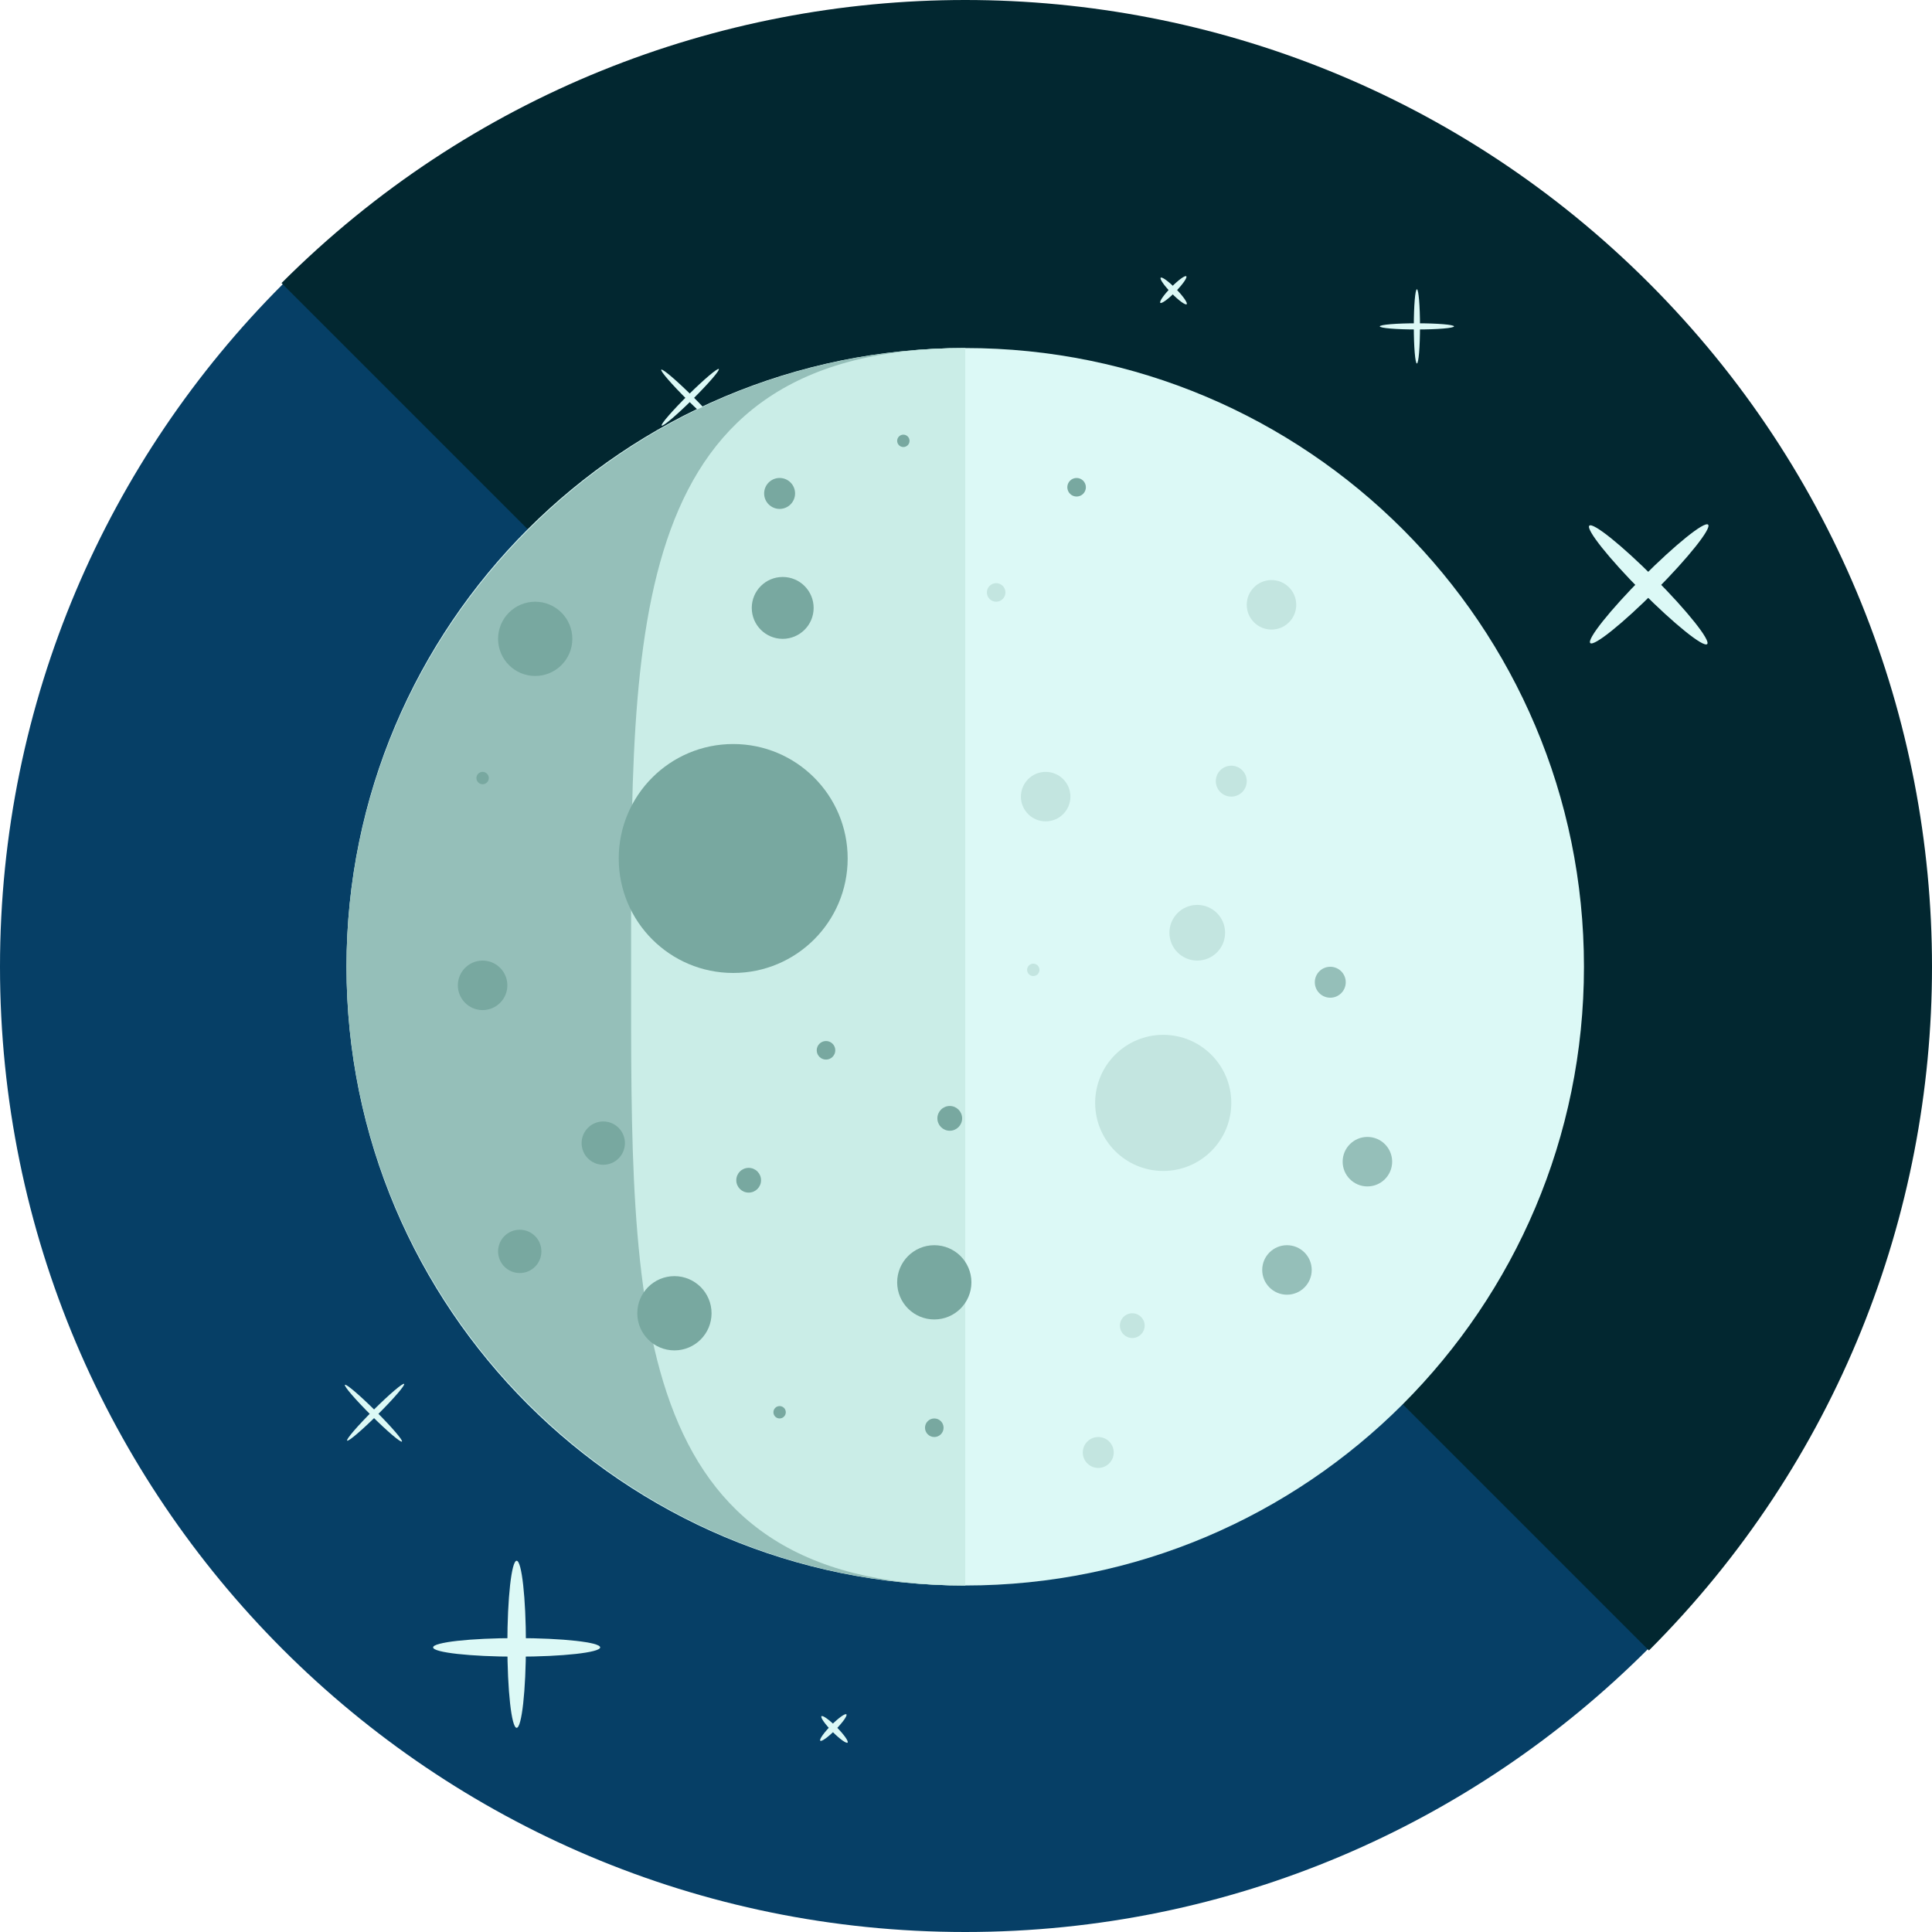
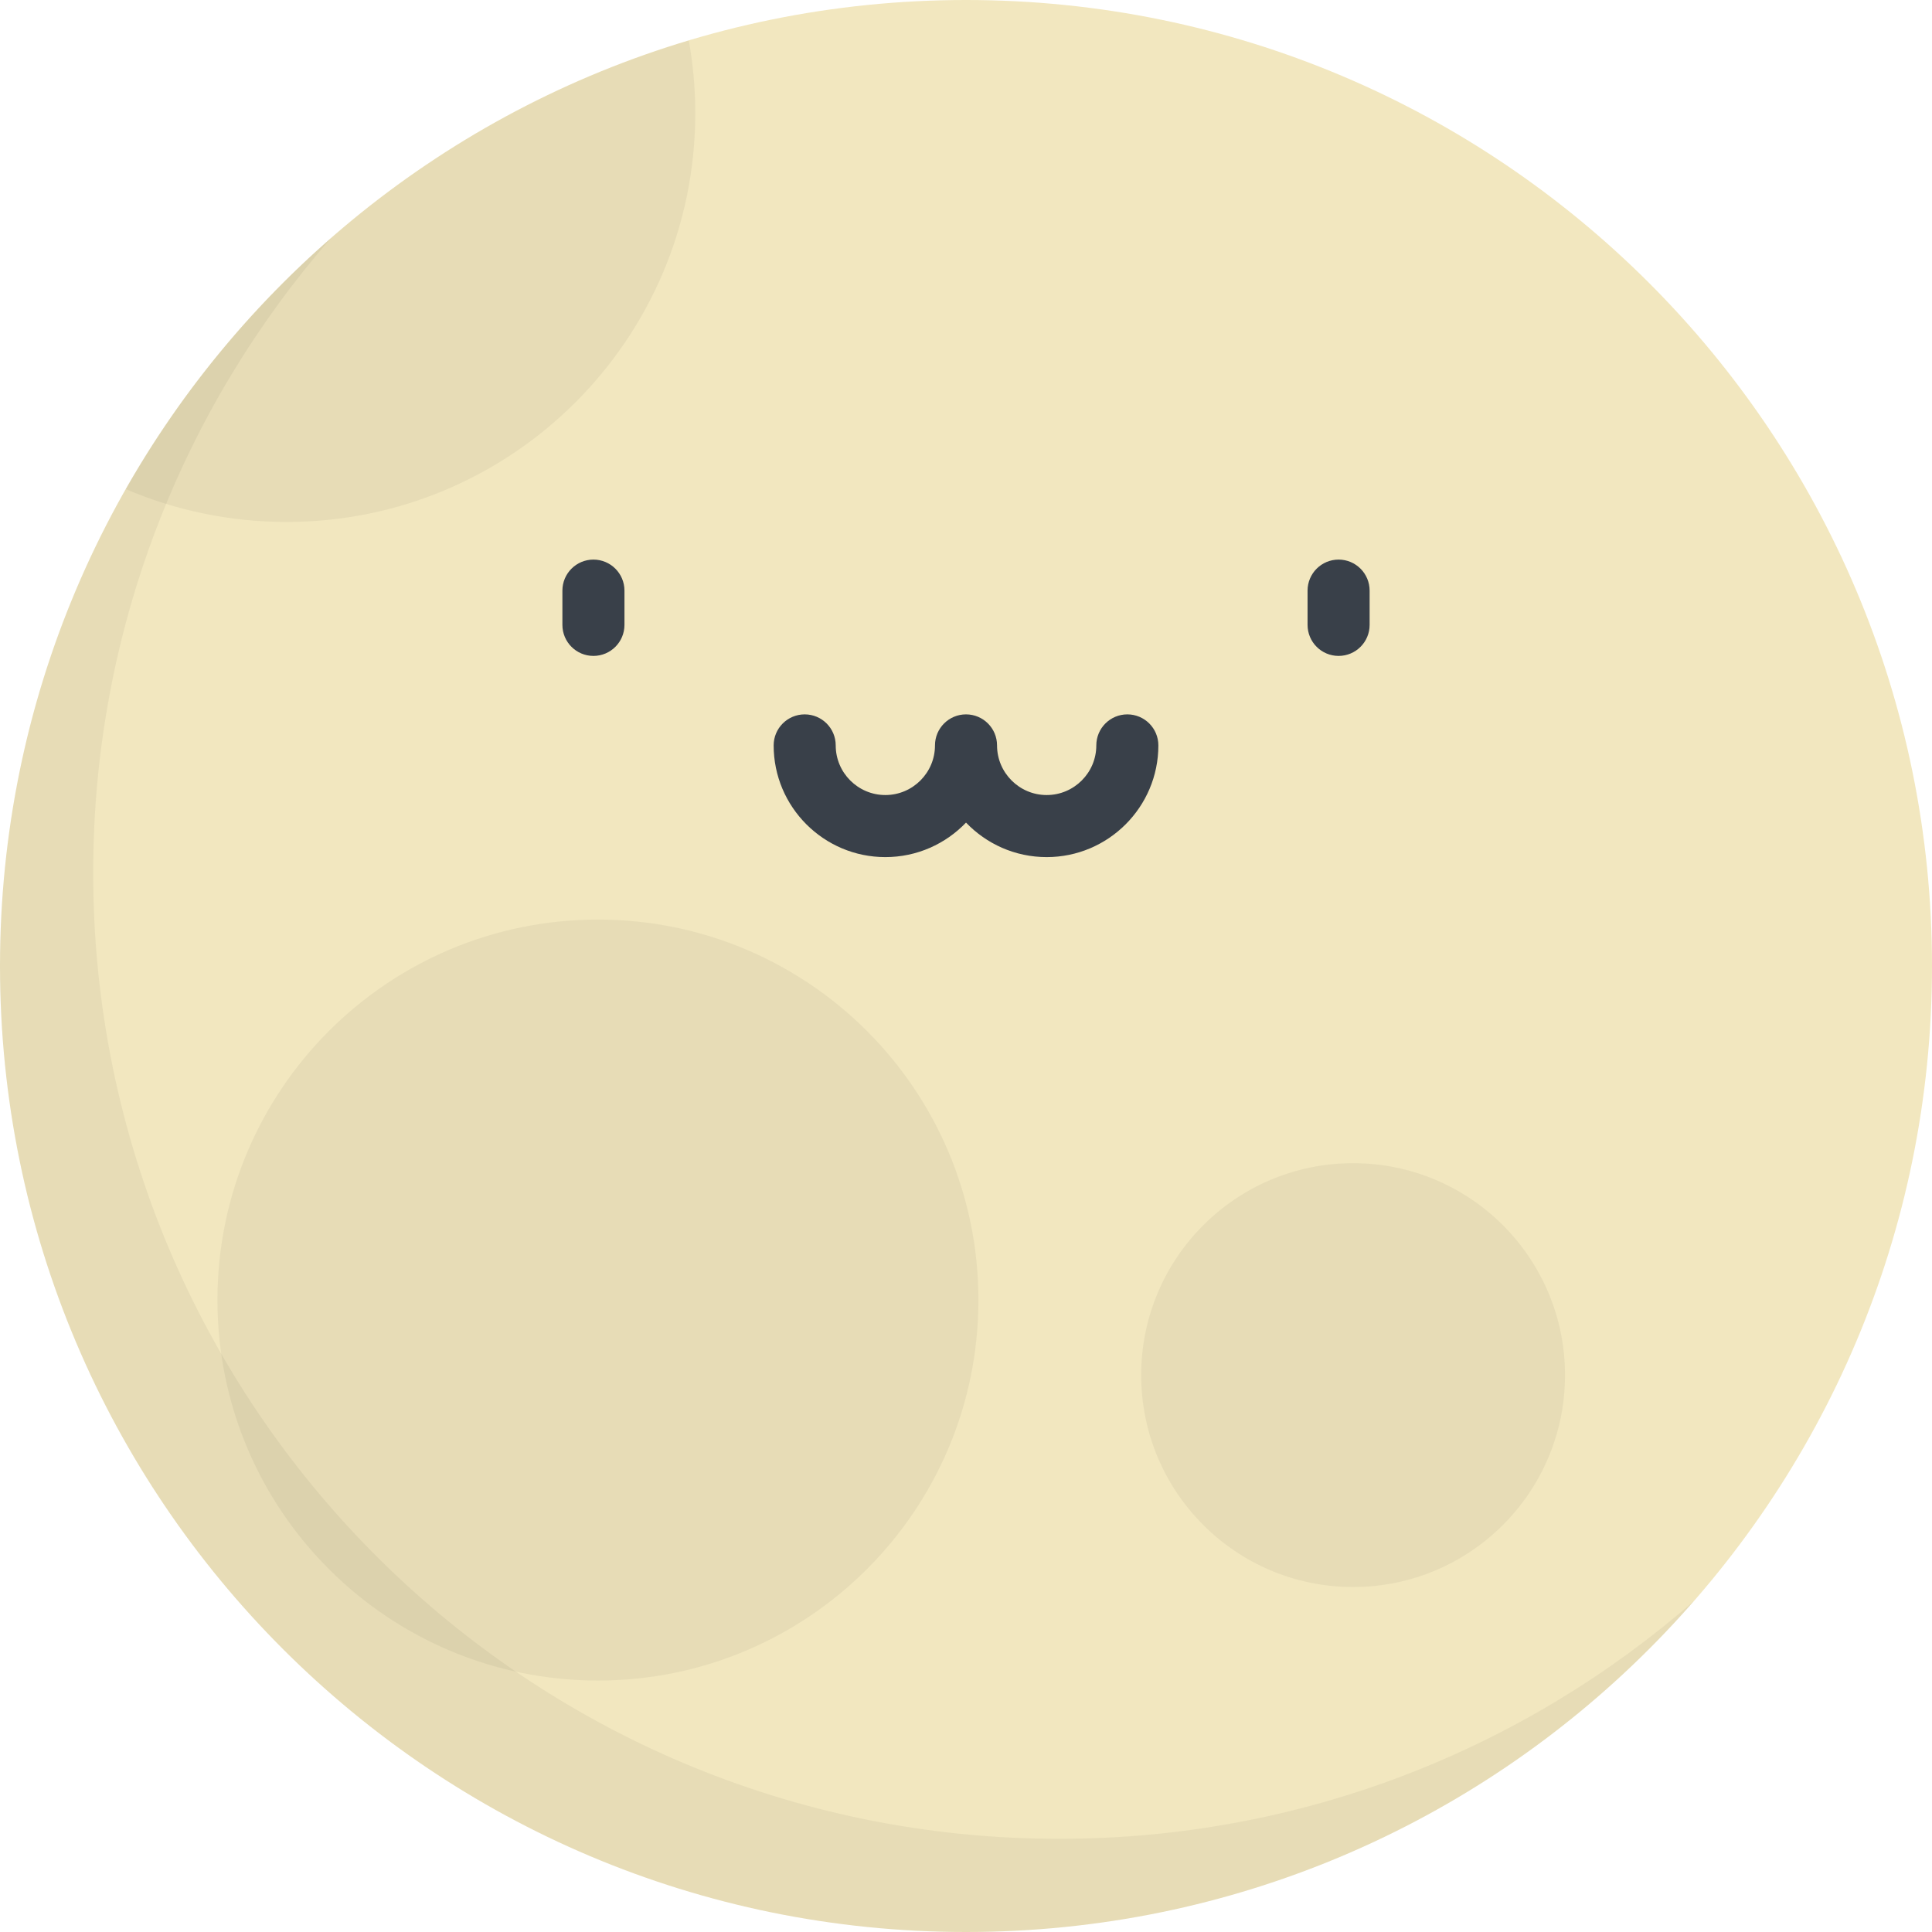
- <svg xmlns="http://www.w3.org/2000/svg" version="1.1" id="Layer_1" x="0px" y="0px" viewBox="0 0 499.6 499.6" style="enable-background:new 0 0 499.6 499.6;" xml:space="preserve">
-   <circle style="fill:#063F66;" cx="249.6" cy="250" r="249.6" />
-   <path style="fill:#022730;" d="M72.8,73.2c97.6-97.6,256-97.6,353.6,0s97.6,256,0,353.6" />
+ <svg xmlns="http://www.w3.org/2000/svg" version="1.1" id="Layer_1" x="0px" y="0px" viewBox="0 0 512 512" style="enable-background:new 0 0 512 512;" xml:space="preserve">
+   <circle style="fill:#F2E7BF;" cx="256" cy="256" r="256" />
+   <path style="opacity:0.05;enable-background:new    ;" d="M182.538,10.717C118.85,29.764,65.581,72.925,33.334,129.616  c13.079,5.602,27.479,8.708,42.607,8.708c59.818,0,108.311-48.493,108.311-108.311C184.254,23.427,183.665,16.979,182.538,10.717z" />
+   <circle style="opacity:0.05;enable-background:new    ;" cx="358.584" cy="364.417" r="56.16" />
+   <circle style="opacity:0.05;enable-background:new    ;" cx="158.459" cy="344.528" r="100.83" />
+   <path style="opacity:0.05;enable-background:new    ;" d="M280.692,487.308c-141.384,0-256-114.614-256-256  c0-64.408,23.793-123.255,63.06-168.248C33.98,109.99,0,179.023,0,256c0,141.384,114.616,256,256,256  c76.977,0,146.01-33.98,192.94-87.752C403.947,463.515,345.1,487.308,280.692,487.308z" />
  <g>
-     <ellipse style="fill:#DCF9F6;" cx="133.6" cy="425.2" rx="2.4" ry="21.6" />
-     <ellipse style="fill:#DCF9F6;" cx="133.6" cy="426" rx="21.6" ry="2.4" />
-     <ellipse transform="matrix(0.7054 -0.7088 0.7088 0.7054 18.6212 346.765)" style="fill:#DCF9F6;" cx="426.474" cy="150.981" rx="21.6" ry="2.4" />
-     <ellipse transform="matrix(0.7054 0.7088 -0.7088 0.7054 232.7671 -257.5539)" style="fill:#DCF9F6;" cx="426.225" cy="151.245" rx="21.6" ry="2.4" />
-     <ellipse style="fill:#DCF9F6;" cx="366.4" cy="84.4" rx="0.8" ry="9.6" />
-     <ellipse style="fill:#DCF9F6;" cx="366.4" cy="84.4" rx="9.6" ry="0.8" />
-     <ellipse transform="matrix(-0.7107 -0.7035 0.7035 -0.7107 232.771 301.5383)" style="fill:#DCF9F6;" cx="178.387" cy="102.907" rx="10.4" ry="0.8" />
-     <ellipse transform="matrix(0.7107 -0.7035 0.7035 0.7107 -20.6411 155.2913)" style="fill:#DCF9F6;" cx="178.491" cy="102.742" rx="10.4" ry="0.8" />
-     <ellipse transform="matrix(-0.7089 -0.7053 0.7053 -0.7089 -92.7171 692.6153)" style="fill:#DCF9F6;" cx="96.571" cy="365.441" rx="10.4" ry="0.8" />
-     <ellipse transform="matrix(0.7089 -0.7053 0.7053 0.7089 -229.2989 174.8202)" style="fill:#DCF9F6;" cx="97.139" cy="365.198" rx="10.4" ry="0.8" />
-     <ellipse transform="matrix(0.6999 -0.7143 0.7143 0.6999 37.5702 239.1812)" style="fill:#DCF9F6;" cx="303.395" cy="74.884" rx="4.8" ry="0.8" />
-     <ellipse transform="matrix(0.6999 0.7143 -0.7143 0.6999 144.8238 -194.2028)" style="fill:#DCF9F6;" cx="303.501" cy="75.23" rx="4.8" ry="0.8" />
-     <ellipse transform="matrix(0.7035 -0.7107 0.7107 0.7035 -253.5927 285.6034)" style="fill:#DCF9F6;" cx="215.49" cy="446.725" rx="4.8" ry="0.8" />
-     <ellipse transform="matrix(0.7035 0.7107 -0.7107 0.7035 381.818 -20.7724)" style="fill:#DCF9F6;" cx="215.804" cy="447.211" rx="4.8" ry="0.8" />
-     <circle style="fill:#DCF9F6;" cx="249.6" cy="250" r="160" />
-   </g>
-   <path style="fill:#95BFB9;" d="M249.6,410c-88,0-160-72-160-160s72-160,160-160" />
-   <path style="fill:#CAEDE7;" d="M249.6,410c-88,0-86.4-72-86.4-160s-1.6-160,86.4-160" />
-   <g>
-     <circle style="fill:#78A8A0;" cx="138.4" cy="165.2" r="9.6" />
-     <circle style="fill:#78A8A0;" cx="124.8" cy="201.2" r="1.6" />
-     <circle style="fill:#78A8A0;" cx="189.6" cy="222" r="29.6" />
-     <circle style="fill:#78A8A0;" cx="202.4" cy="157.2" r="8" />
-   </g>
-   <circle style="fill:#C3E5E0;" cx="257.6" cy="153.2" r="2.4" />
-   <g>
-     <circle style="fill:#78A8A0;" cx="278.4" cy="126" r="2.4" />
-     <circle style="fill:#78A8A0;" cx="201.6" cy="127.6" r="4" />
-     <circle style="fill:#78A8A0;" cx="233.6" cy="114" r="1.6" />
+     <path style="fill:#394049;" d="M277.38,227.141c-8.394,0-15.984-3.513-21.376-9.146c-5.392,5.634-12.982,9.146-21.376,9.146   c-16.323,0-29.601-13.279-29.601-29.601c0-4.542,3.682-8.223,8.223-8.223c4.543,0,8.223,3.682,8.223,8.223   c0,7.253,5.901,13.154,13.154,13.154c7.252,0,13.153-5.901,13.153-13.154c0-4.542,3.681-8.223,8.223-8.223   c4.543,0,8.223,3.682,8.223,8.223c0,7.253,5.901,13.154,13.153,13.154c7.253,0,13.154-5.901,13.154-13.154   c0-4.542,3.681-8.223,8.223-8.223c4.542,0,8.223,3.682,8.223,8.223C306.981,213.862,293.703,227.141,277.38,227.141z" />
+     <path style="fill:#394049;" d="M157.265,173.824c-4.543,0-8.223-3.682-8.223-8.223v-9.08c0-4.542,3.681-8.223,8.223-8.223   c4.543,0,8.223,3.682,8.223,8.223v9.08C165.489,170.142,161.808,173.824,157.265,173.824z" />
+     <path style="fill:#394049;" d="M354.741,173.824c-4.543,0-8.223-3.682-8.223-8.223v-9.08c0-4.542,3.681-8.223,8.223-8.223   c4.542,0,8.223,3.682,8.223,8.223v9.08C362.965,170.142,359.283,173.824,354.741,173.824z" />
  </g>
  <g>
-     <circle style="fill:#C3E5E0;" cx="270.4" cy="206" r="6.4" />
-     <circle style="fill:#C3E5E0;" cx="318.4" cy="202" r="4" />
-     <circle style="fill:#C3E5E0;" cx="328.8" cy="156.4" r="6.4" />
-     <circle style="fill:#C3E5E0;" cx="300.8" cy="285.2" r="17.6" />
-   </g>
+ </g>
  <g>
-     <circle style="fill:#78A8A0;" cx="156" cy="295.6" r="5.6" />
-     <circle style="fill:#78A8A0;" cx="213.6" cy="271.6" r="2.4" />
-     <circle style="fill:#78A8A0;" cx="241.6" cy="331.6" r="9.6" />
-     <circle style="fill:#78A8A0;" cx="124.8" cy="254.8" r="6.4" />
-   </g>
-   <circle style="fill:#C3E5E0;" cx="267.2" cy="250.8" r="1.6" />
-   <circle style="fill:#95BFB9;" cx="344" cy="254" r="4" />
+ </g>
  <g>
-     <circle style="fill:#78A8A0;" cx="174.4" cy="339.6" r="9.6" />
-     <circle style="fill:#78A8A0;" cx="193.6" cy="305.2" r="3.2" />
-   </g>
-   <circle style="fill:#C3E5E0;" cx="292.8" cy="342.8" r="3.2" />
+ </g>
  <g>
-     <circle style="fill:#78A8A0;" cx="241.6" cy="369.2" r="2.4" />
-     <circle style="fill:#78A8A0;" cx="201.6" cy="365.2" r="1.6" />
-   </g>
-   <circle style="fill:#95BFB9;" cx="332.8" cy="328.4" r="6.4" />
-   <circle style="fill:#C3E5E0;" cx="284" cy="375.6" r="4" />
-   <circle style="fill:#78A8A0;" cx="245.6" cy="289.2" r="3.2" />
-   <circle style="fill:#95BFB9;" cx="353.6" cy="300.4" r="6.4" />
-   <circle style="fill:#78A8A0;" cx="134.4" cy="323.6" r="5.6" />
-   <circle style="fill:#C3E5E0;" cx="309.6" cy="241.2" r="7.2" />
+ </g>
  <g>
- 	</g>
+ </g>
  <g>
- 	</g>
+ </g>
  <g>
- 	</g>
+ </g>
  <g>
- 	</g>
+ </g>
  <g>
- 	</g>
+ </g>
  <g>
- 	</g>
+ </g>
  <g>
- 	</g>
+ </g>
  <g>
- 	</g>
+ </g>
  <g>
- 	</g>
+ </g>
  <g>
- 	</g>
+ </g>
  <g>
- 	</g>
-   <g>
- 	</g>
-   <g>
- 	</g>
-   <g>
- 	</g>
-   <g>
- 	</g>
+ </g>
</svg>
